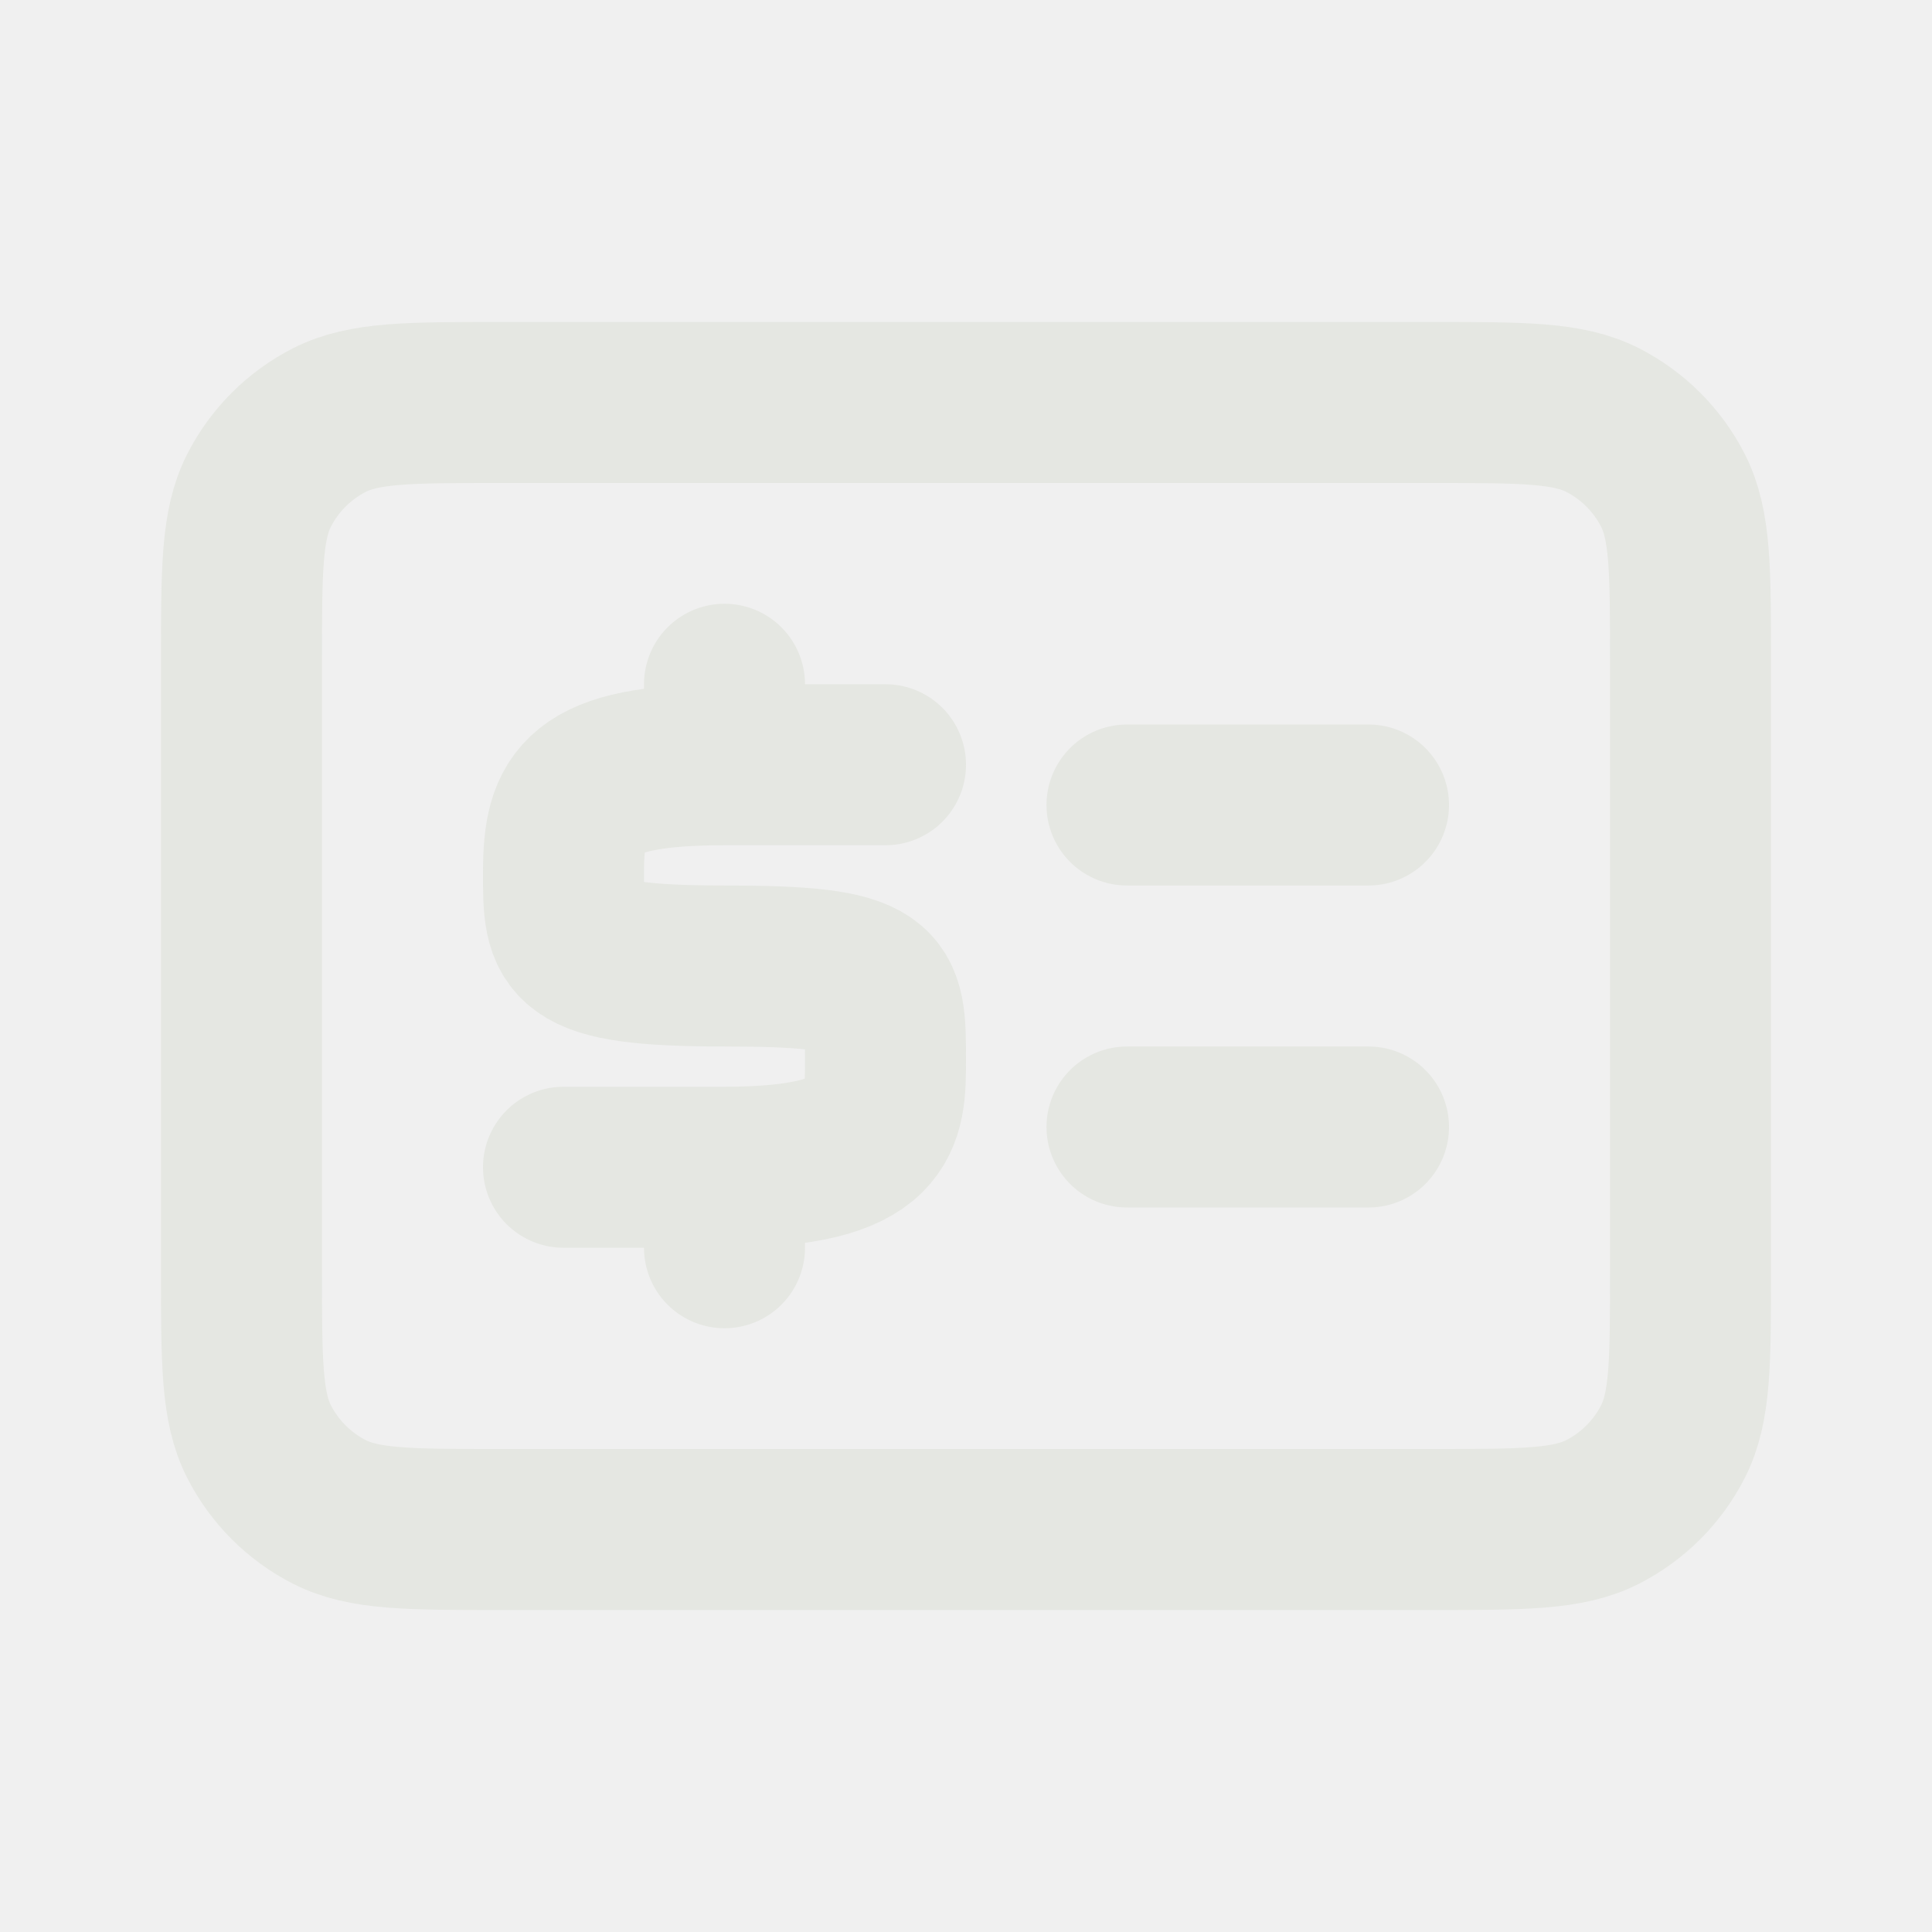
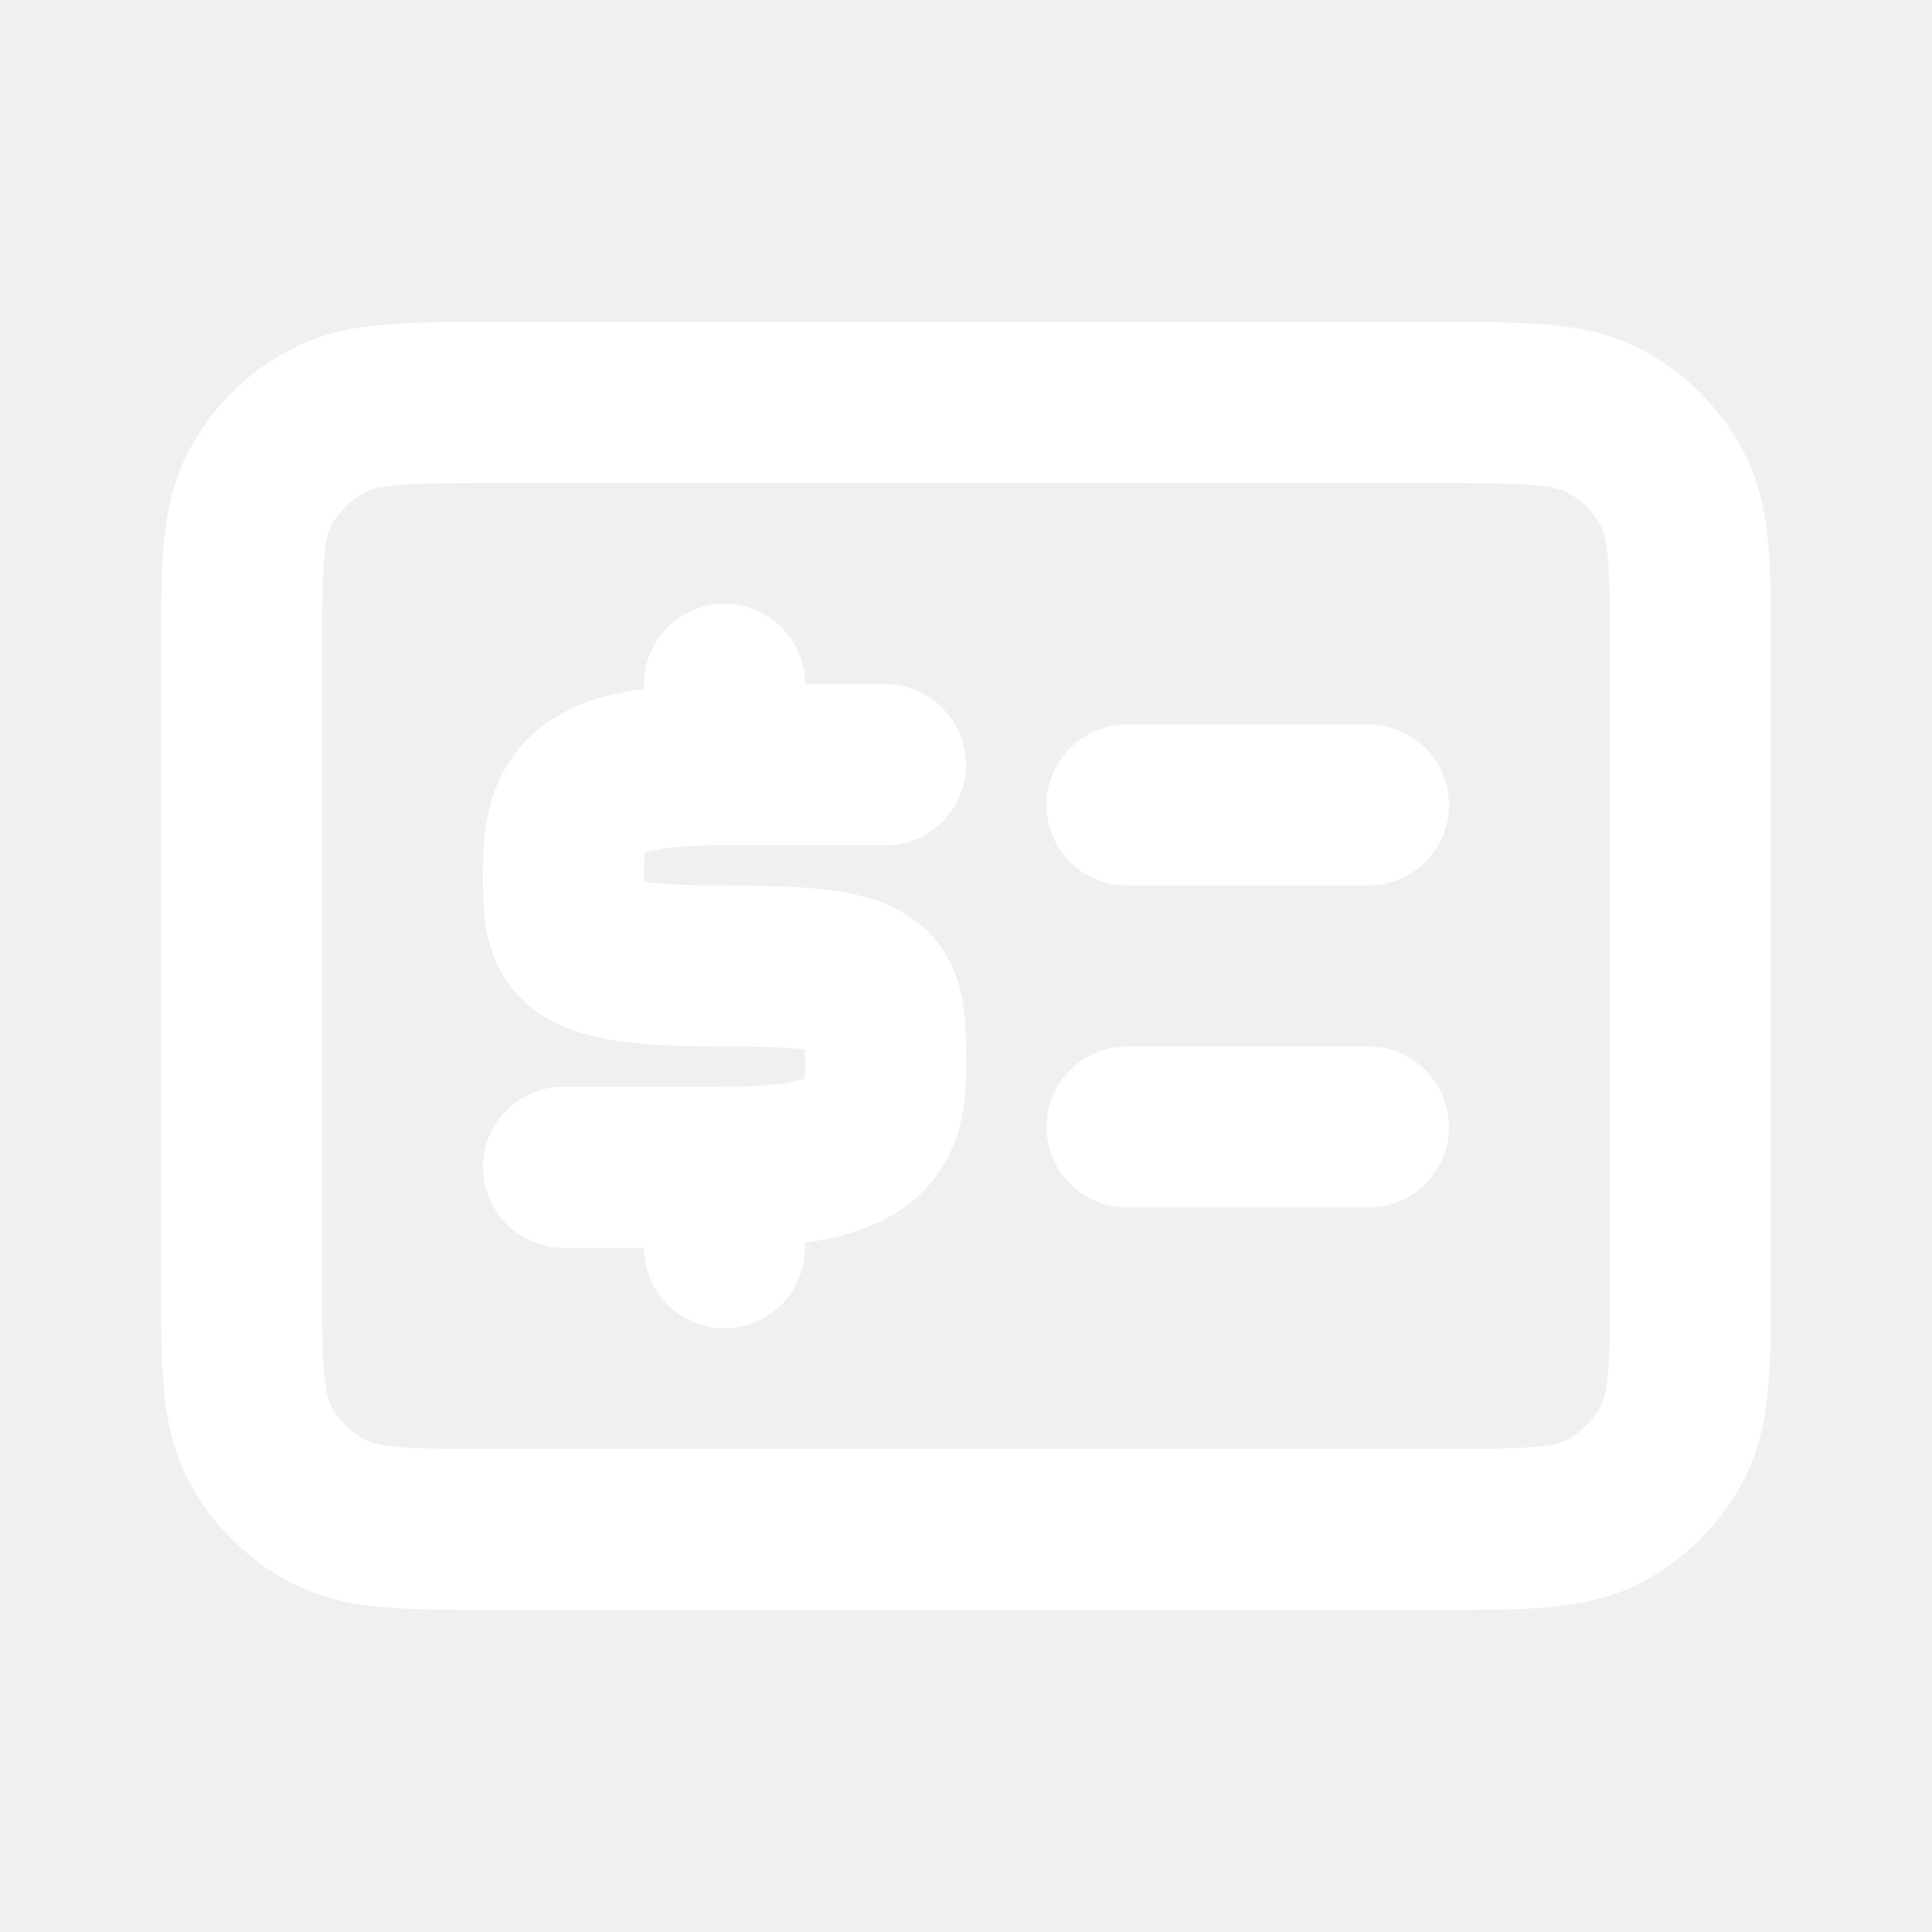
<svg xmlns="http://www.w3.org/2000/svg" width="800px" height="800px" viewBox="0 0 24 24" fill="none">
-   <path d="M14 14H17M14 10H17M9 9.5V8.5M9 9.5H11M9 9.5C7.201 9.5 7.002 9.932 7 10.832C6.998 11.733 7 12 9 12C11 12 11 12.206 11 13.167C11 13.889 11 14.5 9 14.5M9 14.5L9 15.5M9 14.5H7M6.2 19H17.8C18.92 19 19.48 19 19.908 18.782C20.284 18.59 20.59 18.284 20.782 17.908C21 17.48 21 16.92 21 15.8V8.2C21 7.08 21 6.52 20.782 6.092C20.59 5.716 20.284 5.41 19.908 5.218C19.48 5 18.92 5 17.8 5H6.2C5.08 5 4.52 5 4.092 5.218C3.716 5.41 3.41 5.716 3.218 6.092C3 6.52 3 7.08 3 8.2V15.8C3 16.92 3 17.48 3.218 17.908C3.41 18.284 3.716 18.59 4.092 18.782C4.52 19 5.08 19 6.2 19Z" stroke="#e5e7e2" stroke-width="2" stroke-linecap="round" stroke-linejoin="round" />
+   <path d="M14 14H17M14 10H17M9 9.5V8.5M9 9.5H11M9 9.5C7.201 9.5 7.002 9.932 7 10.832C6.998 11.733 7 12 9 12C11 12 11 12.206 11 13.167C11 13.889 11 14.5 9 14.5M9 14.5L9 15.5M9 14.5H7M6.2 19H17.8C18.92 19 19.48 19 19.908 18.782C20.284 18.59 20.59 18.284 20.782 17.908C21 17.48 21 16.92 21 15.8V8.2C21 7.08 21 6.52 20.782 6.092C20.59 5.716 20.284 5.41 19.908 5.218C19.48 5 18.92 5 17.8 5H6.2C5.08 5 4.52 5 4.092 5.218C3.716 5.41 3.41 5.716 3.218 6.092C3 6.52 3 7.08 3 8.2V15.8C3 16.92 3 17.48 3.218 17.908C3.41 18.284 3.716 18.59 4.092 18.782C4.52 19 5.08 19 6.2 19Z" stroke="#fff" stroke-width="2" stroke-linecap="round" stroke-linejoin="round" />
</svg>
